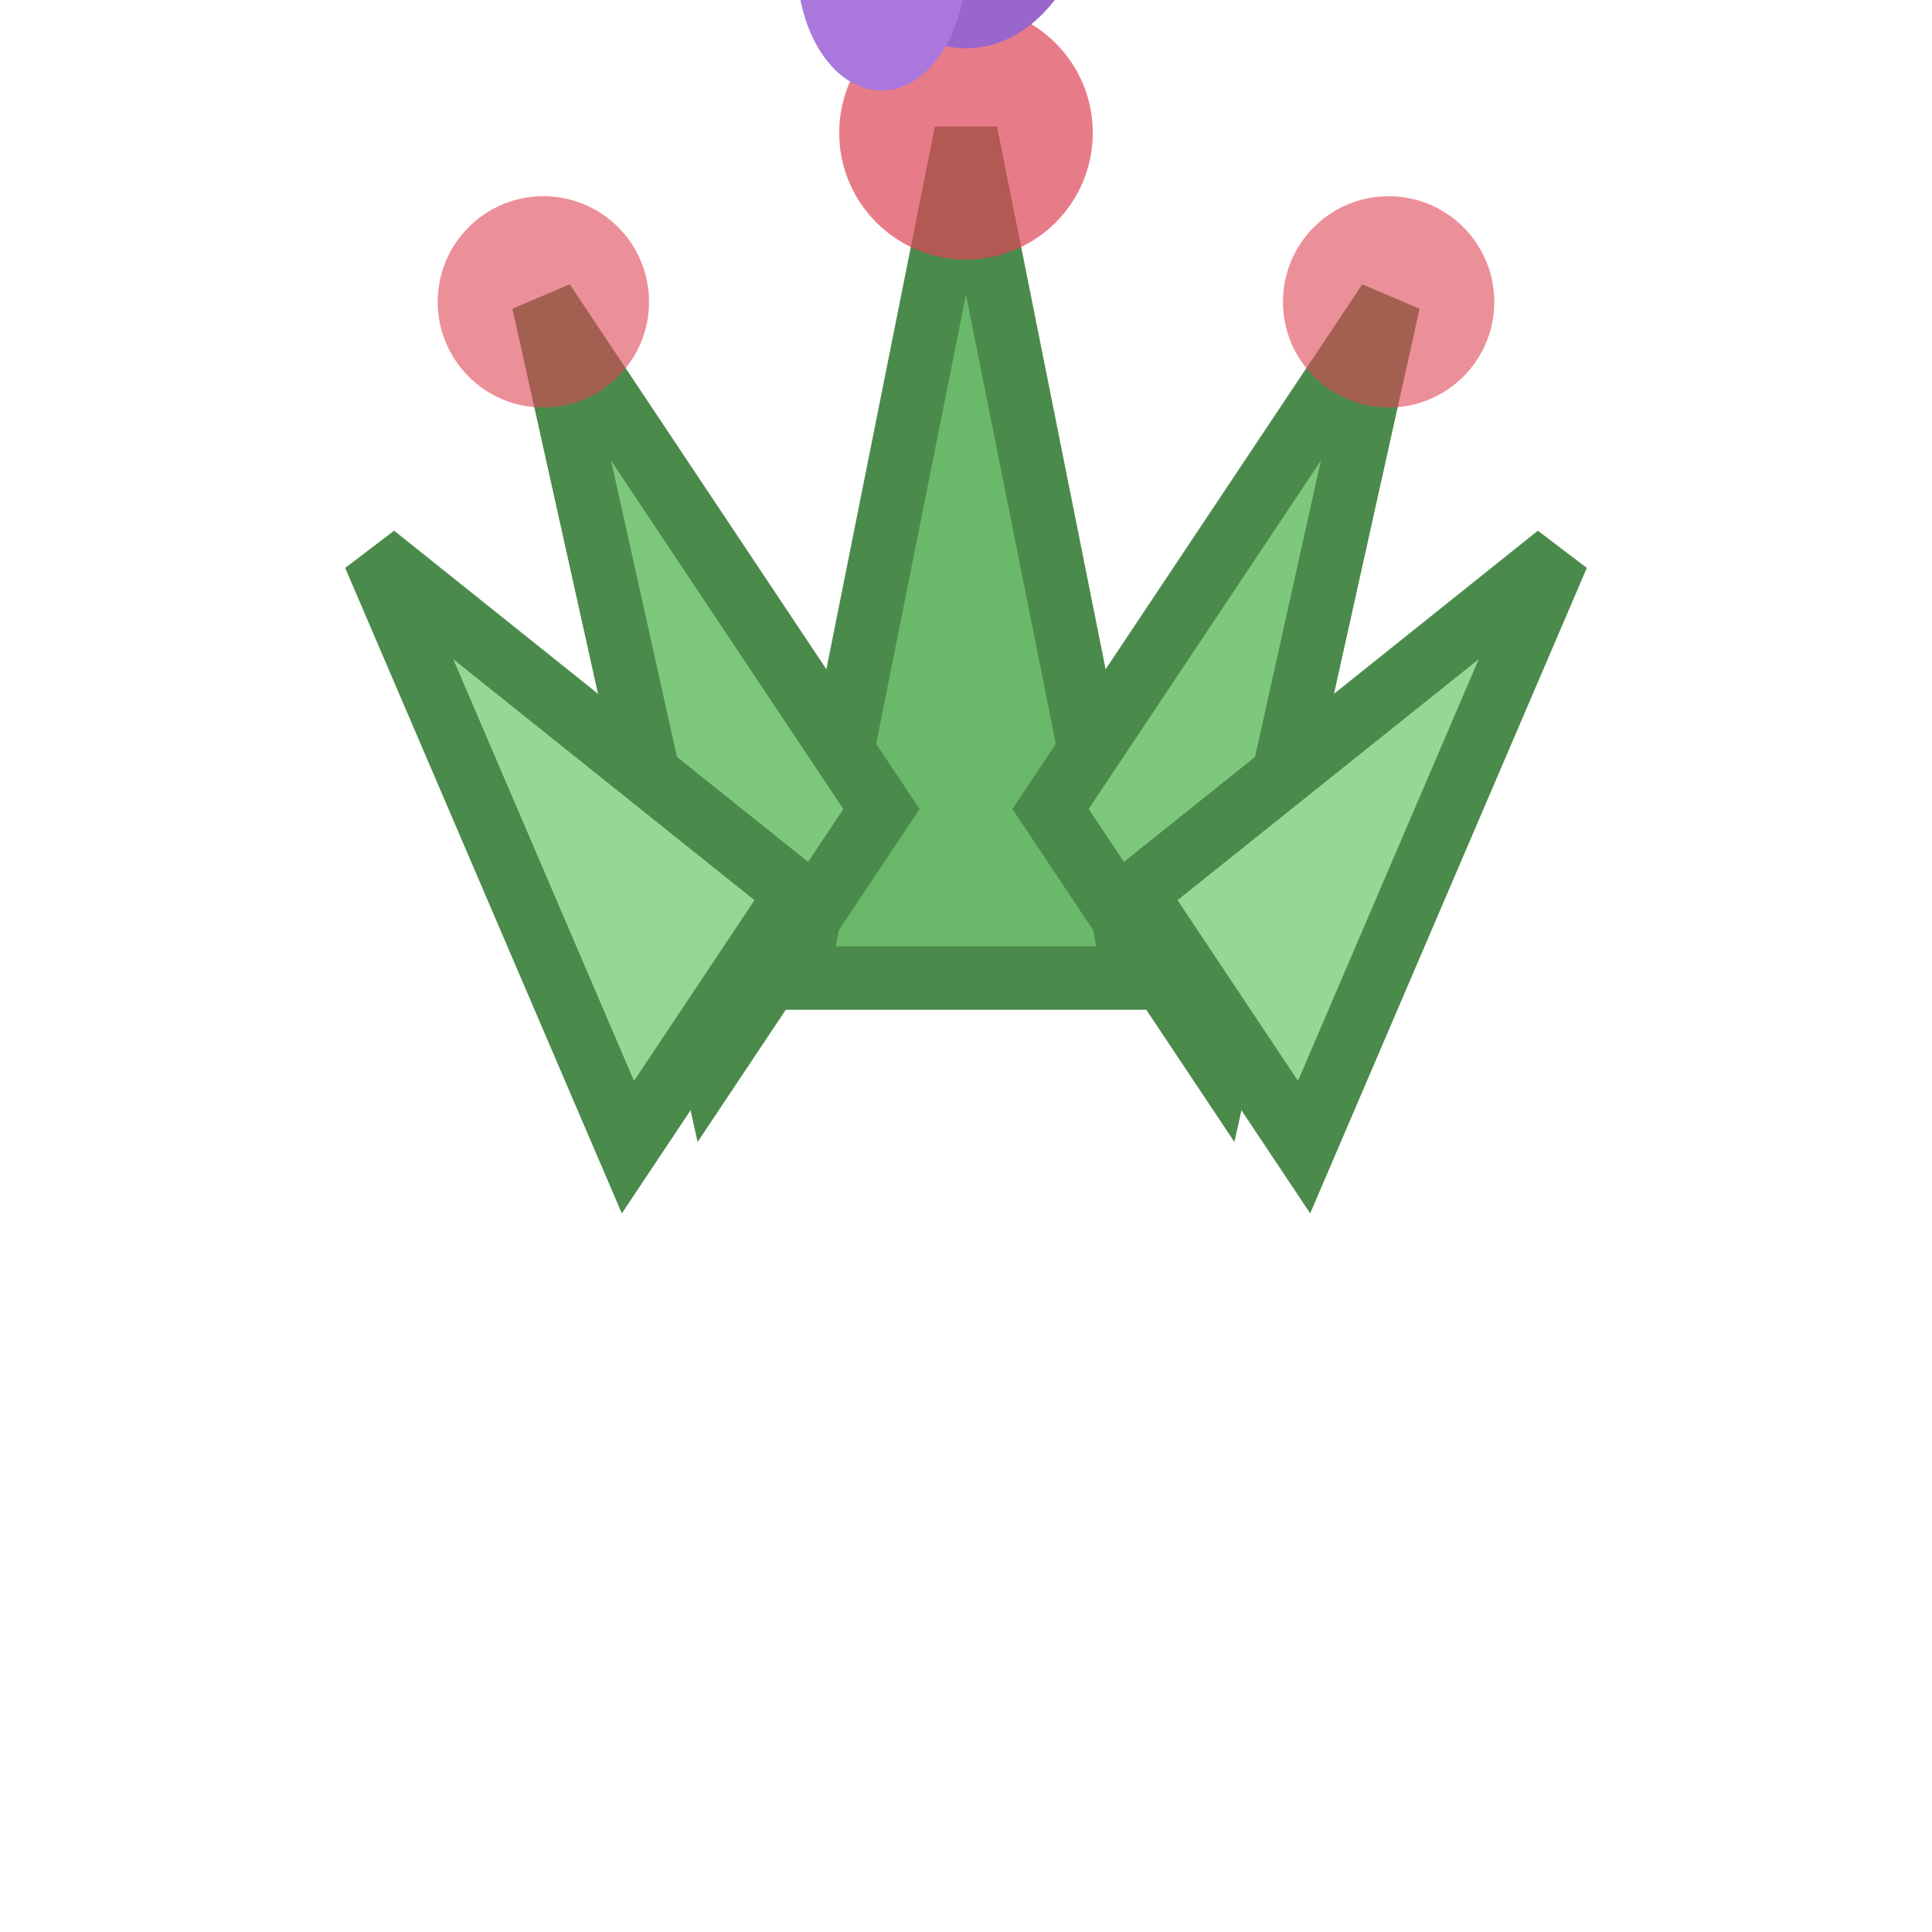
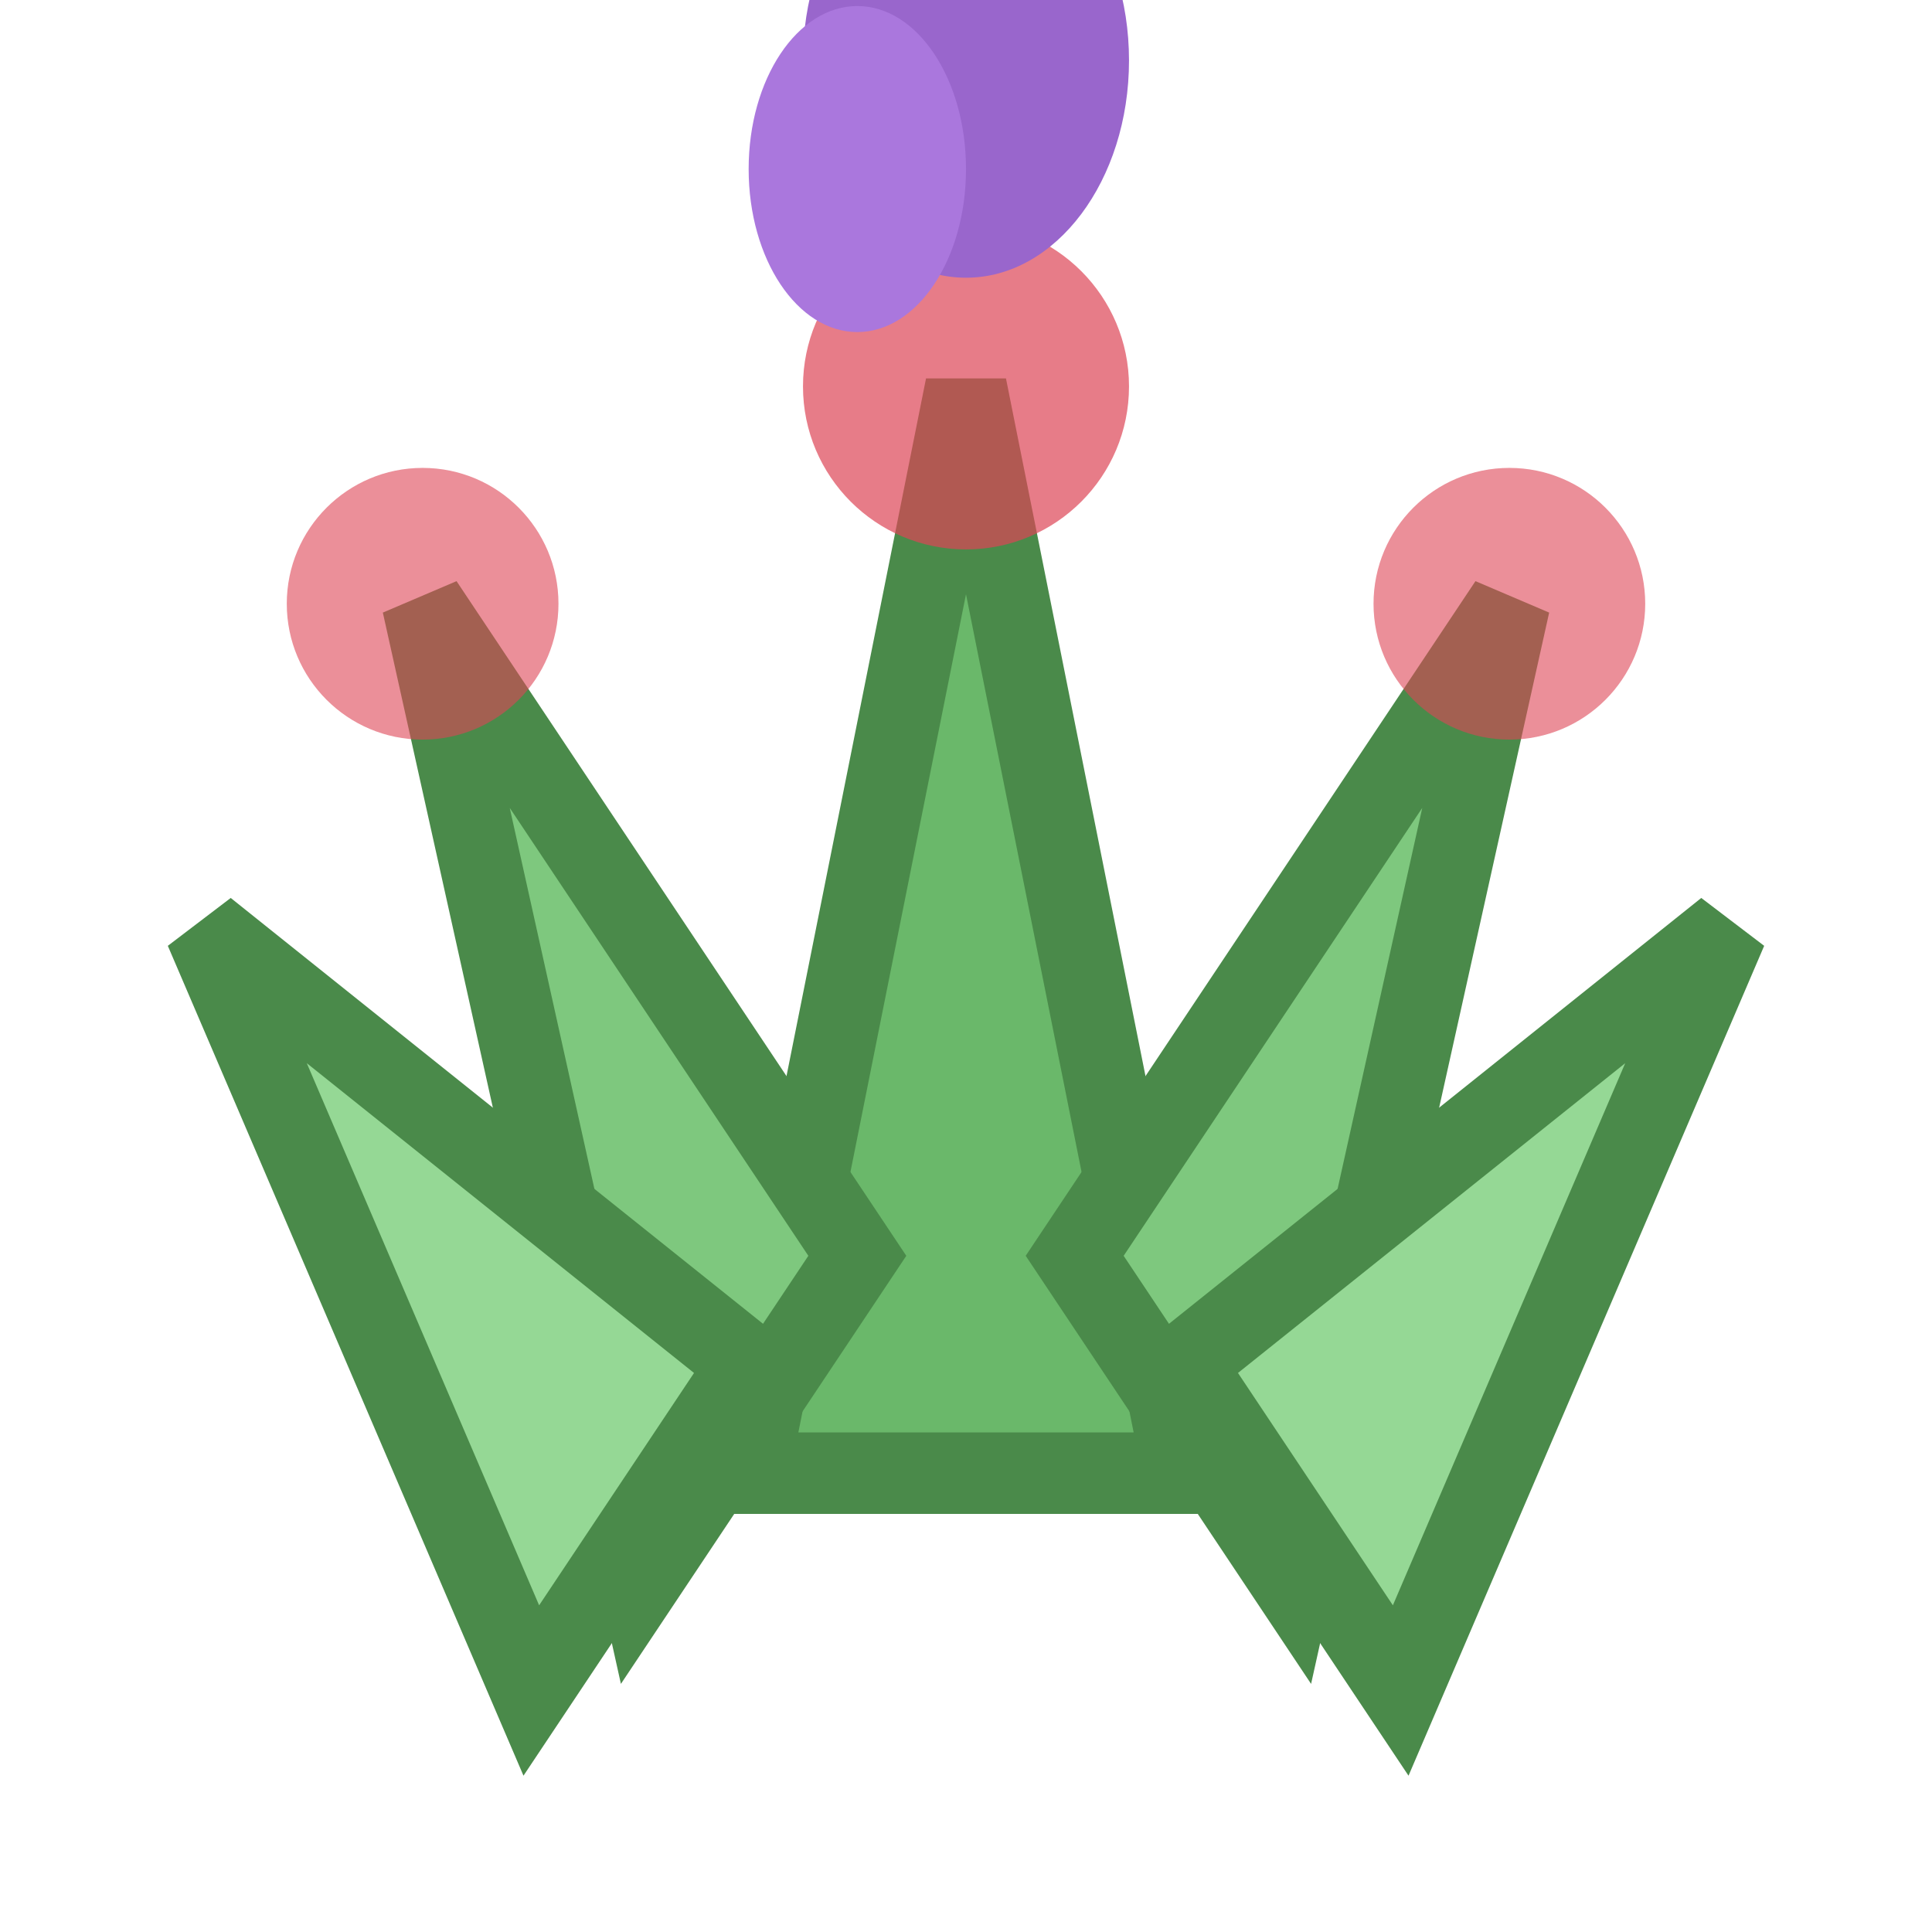
<svg xmlns="http://www.w3.org/2000/svg" viewBox="0 0 64 64" width="64" height="64">
-   <g transform="translate(32,38) scale(1.4)">
+   <g transform="translate(32,56) scale(1.8)">
    <polygon points="0,-24 -4,-4 4,-4" fill="#6ab86a" stroke="#4a8a4a" stroke-width="1.5" />
    <polygon points="-10,-20 -6,-2 -2,-8" fill="#7ec87e" stroke="#4a8a4a" stroke-width="1.5" />
    <polygon points="10,-20 6,-2 2,-8" fill="#7ec87e" stroke="#4a8a4a" stroke-width="1.5" />
    <polygon points="-14,-14 -8,0 -4,-6" fill="#95d895" stroke="#4a8a4a" stroke-width="1.5" />
    <polygon points="14,-14 8,0 4,-6" fill="#95d895" stroke="#4a8a4a" stroke-width="1.5" />
    <circle cx="0" cy="-24" r="3" fill="#dd4455" opacity="0.7" />
    <circle cx="-10" cy="-20" r="2.5" fill="#dd4455" opacity="0.6" />
    <circle cx="10" cy="-20" r="2.5" fill="#dd4455" opacity="0.6" />
    <ellipse cx="0" cy="-30" rx="3" ry="4" fill="#9966cc" />
    <ellipse cx="-2" cy="-28" rx="2" ry="3" fill="#aa77dd" />
  </g>
</svg>
